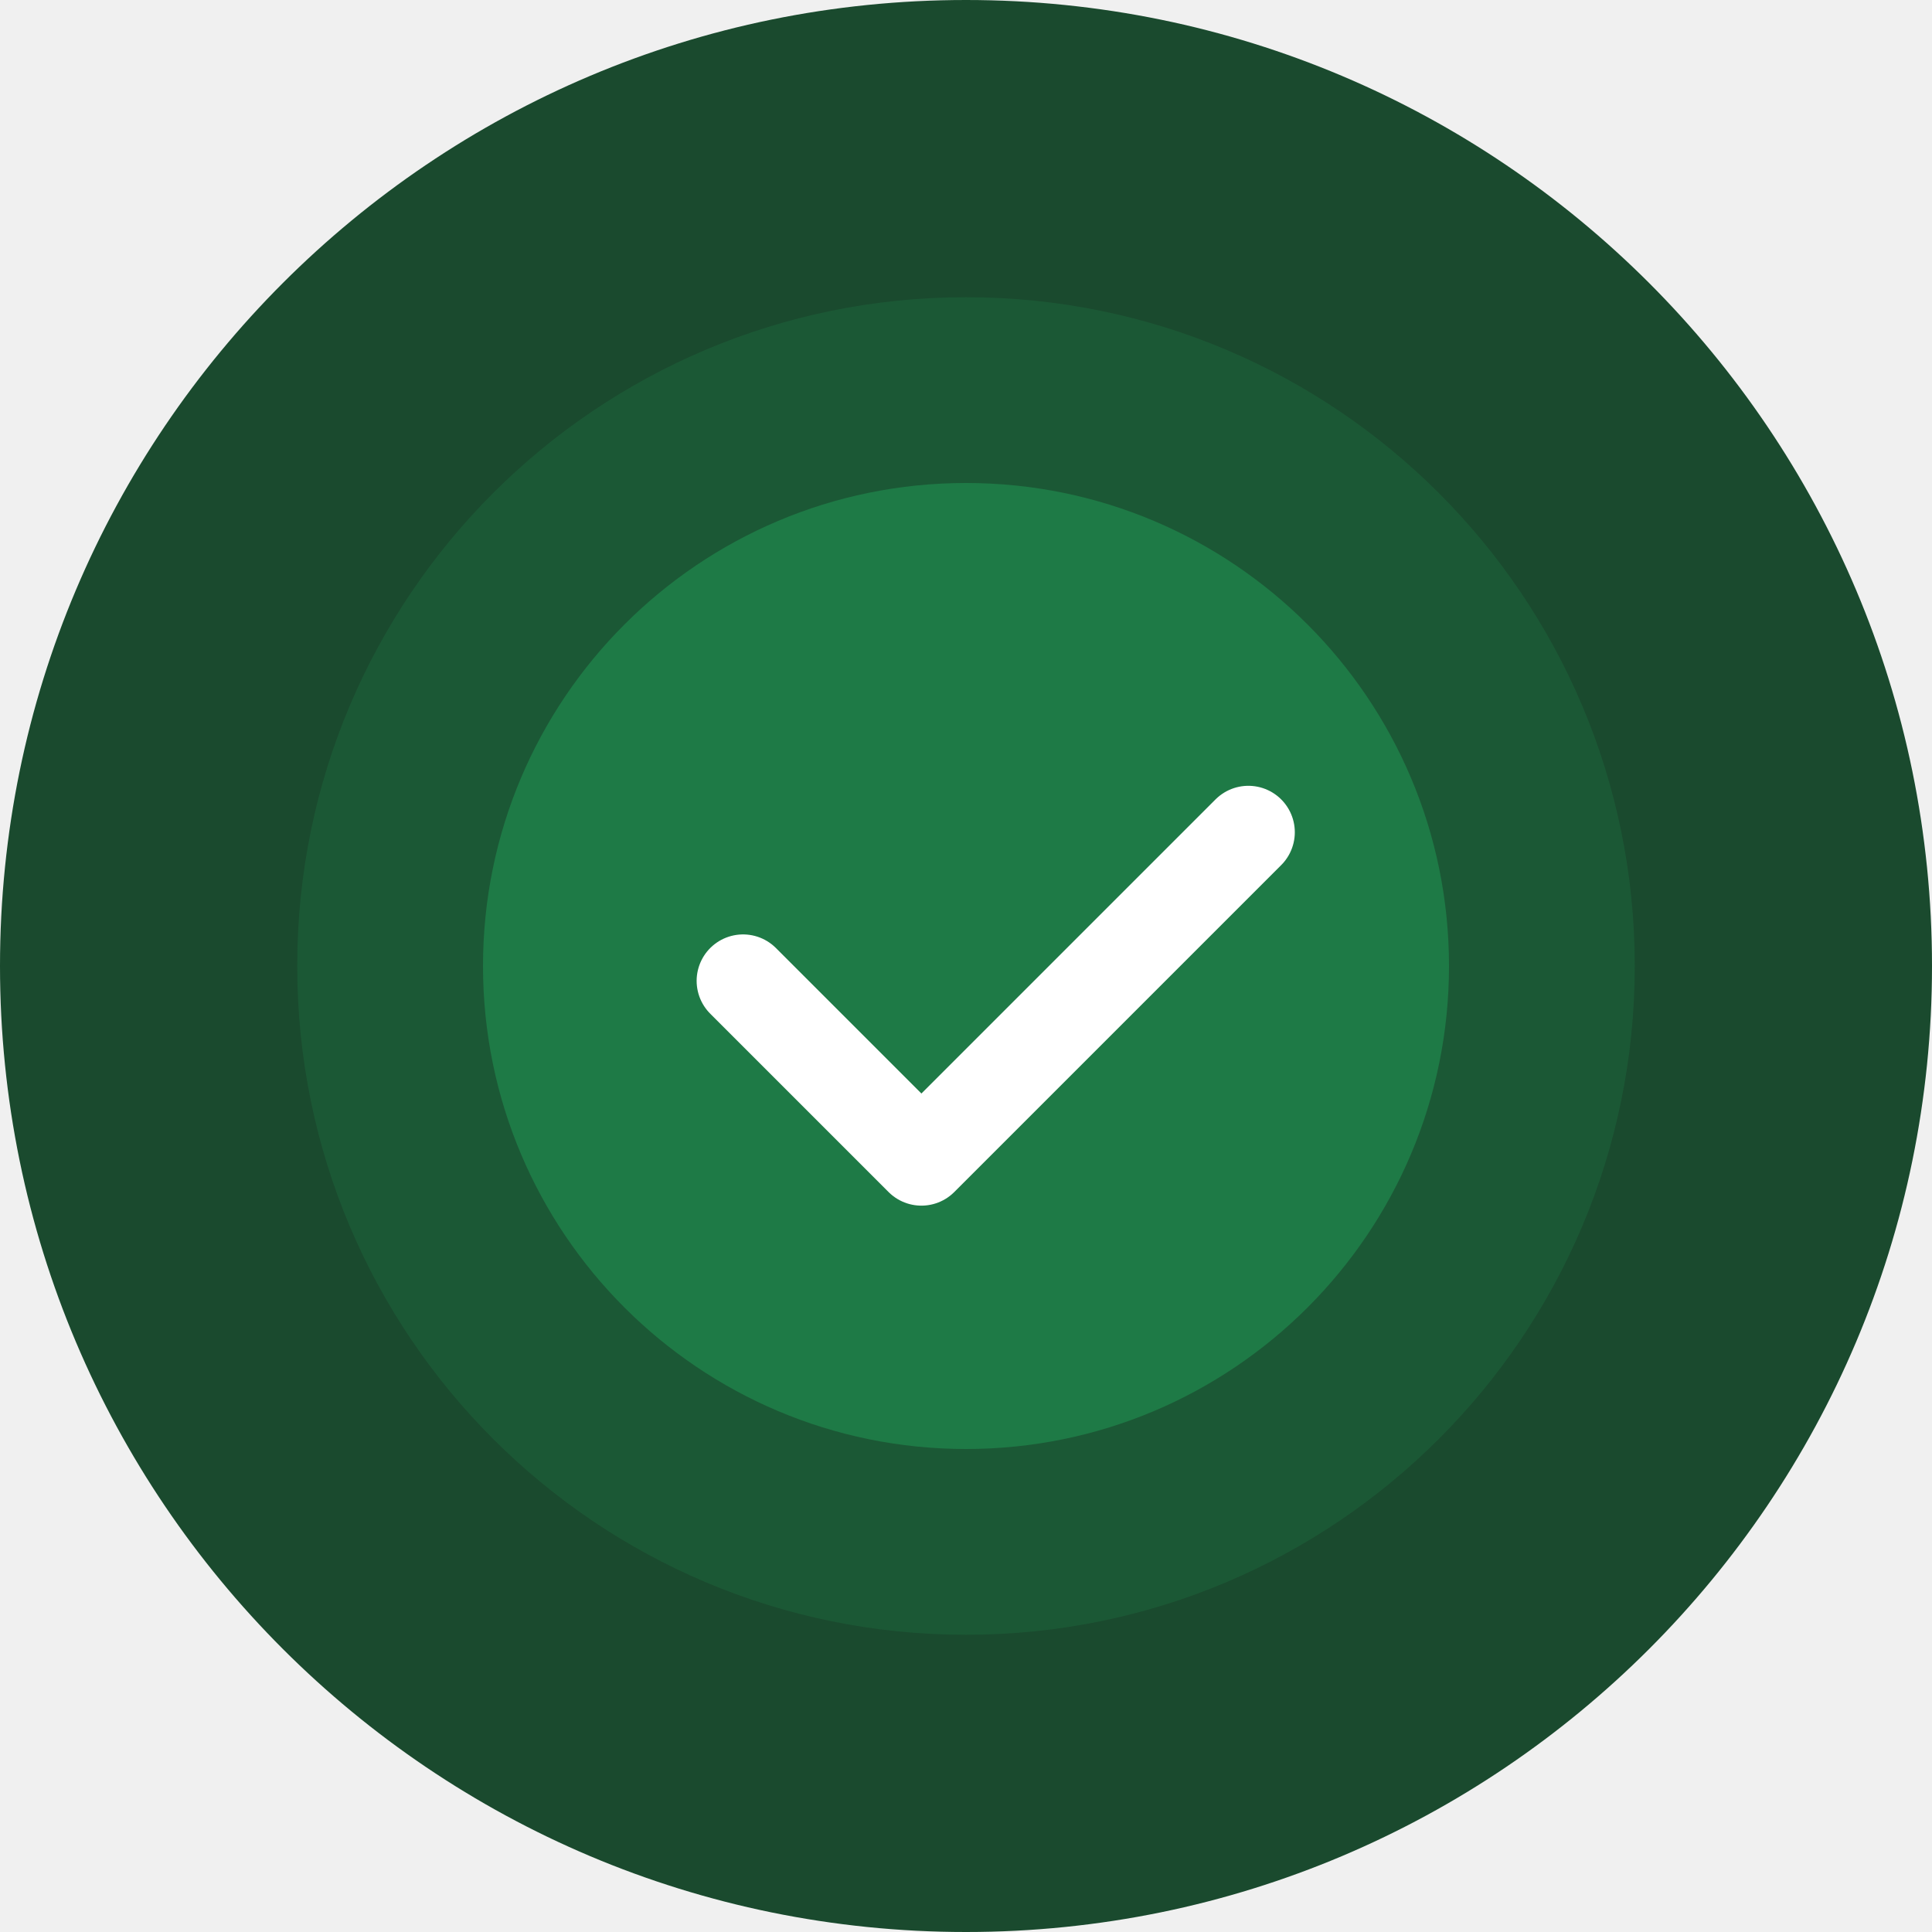
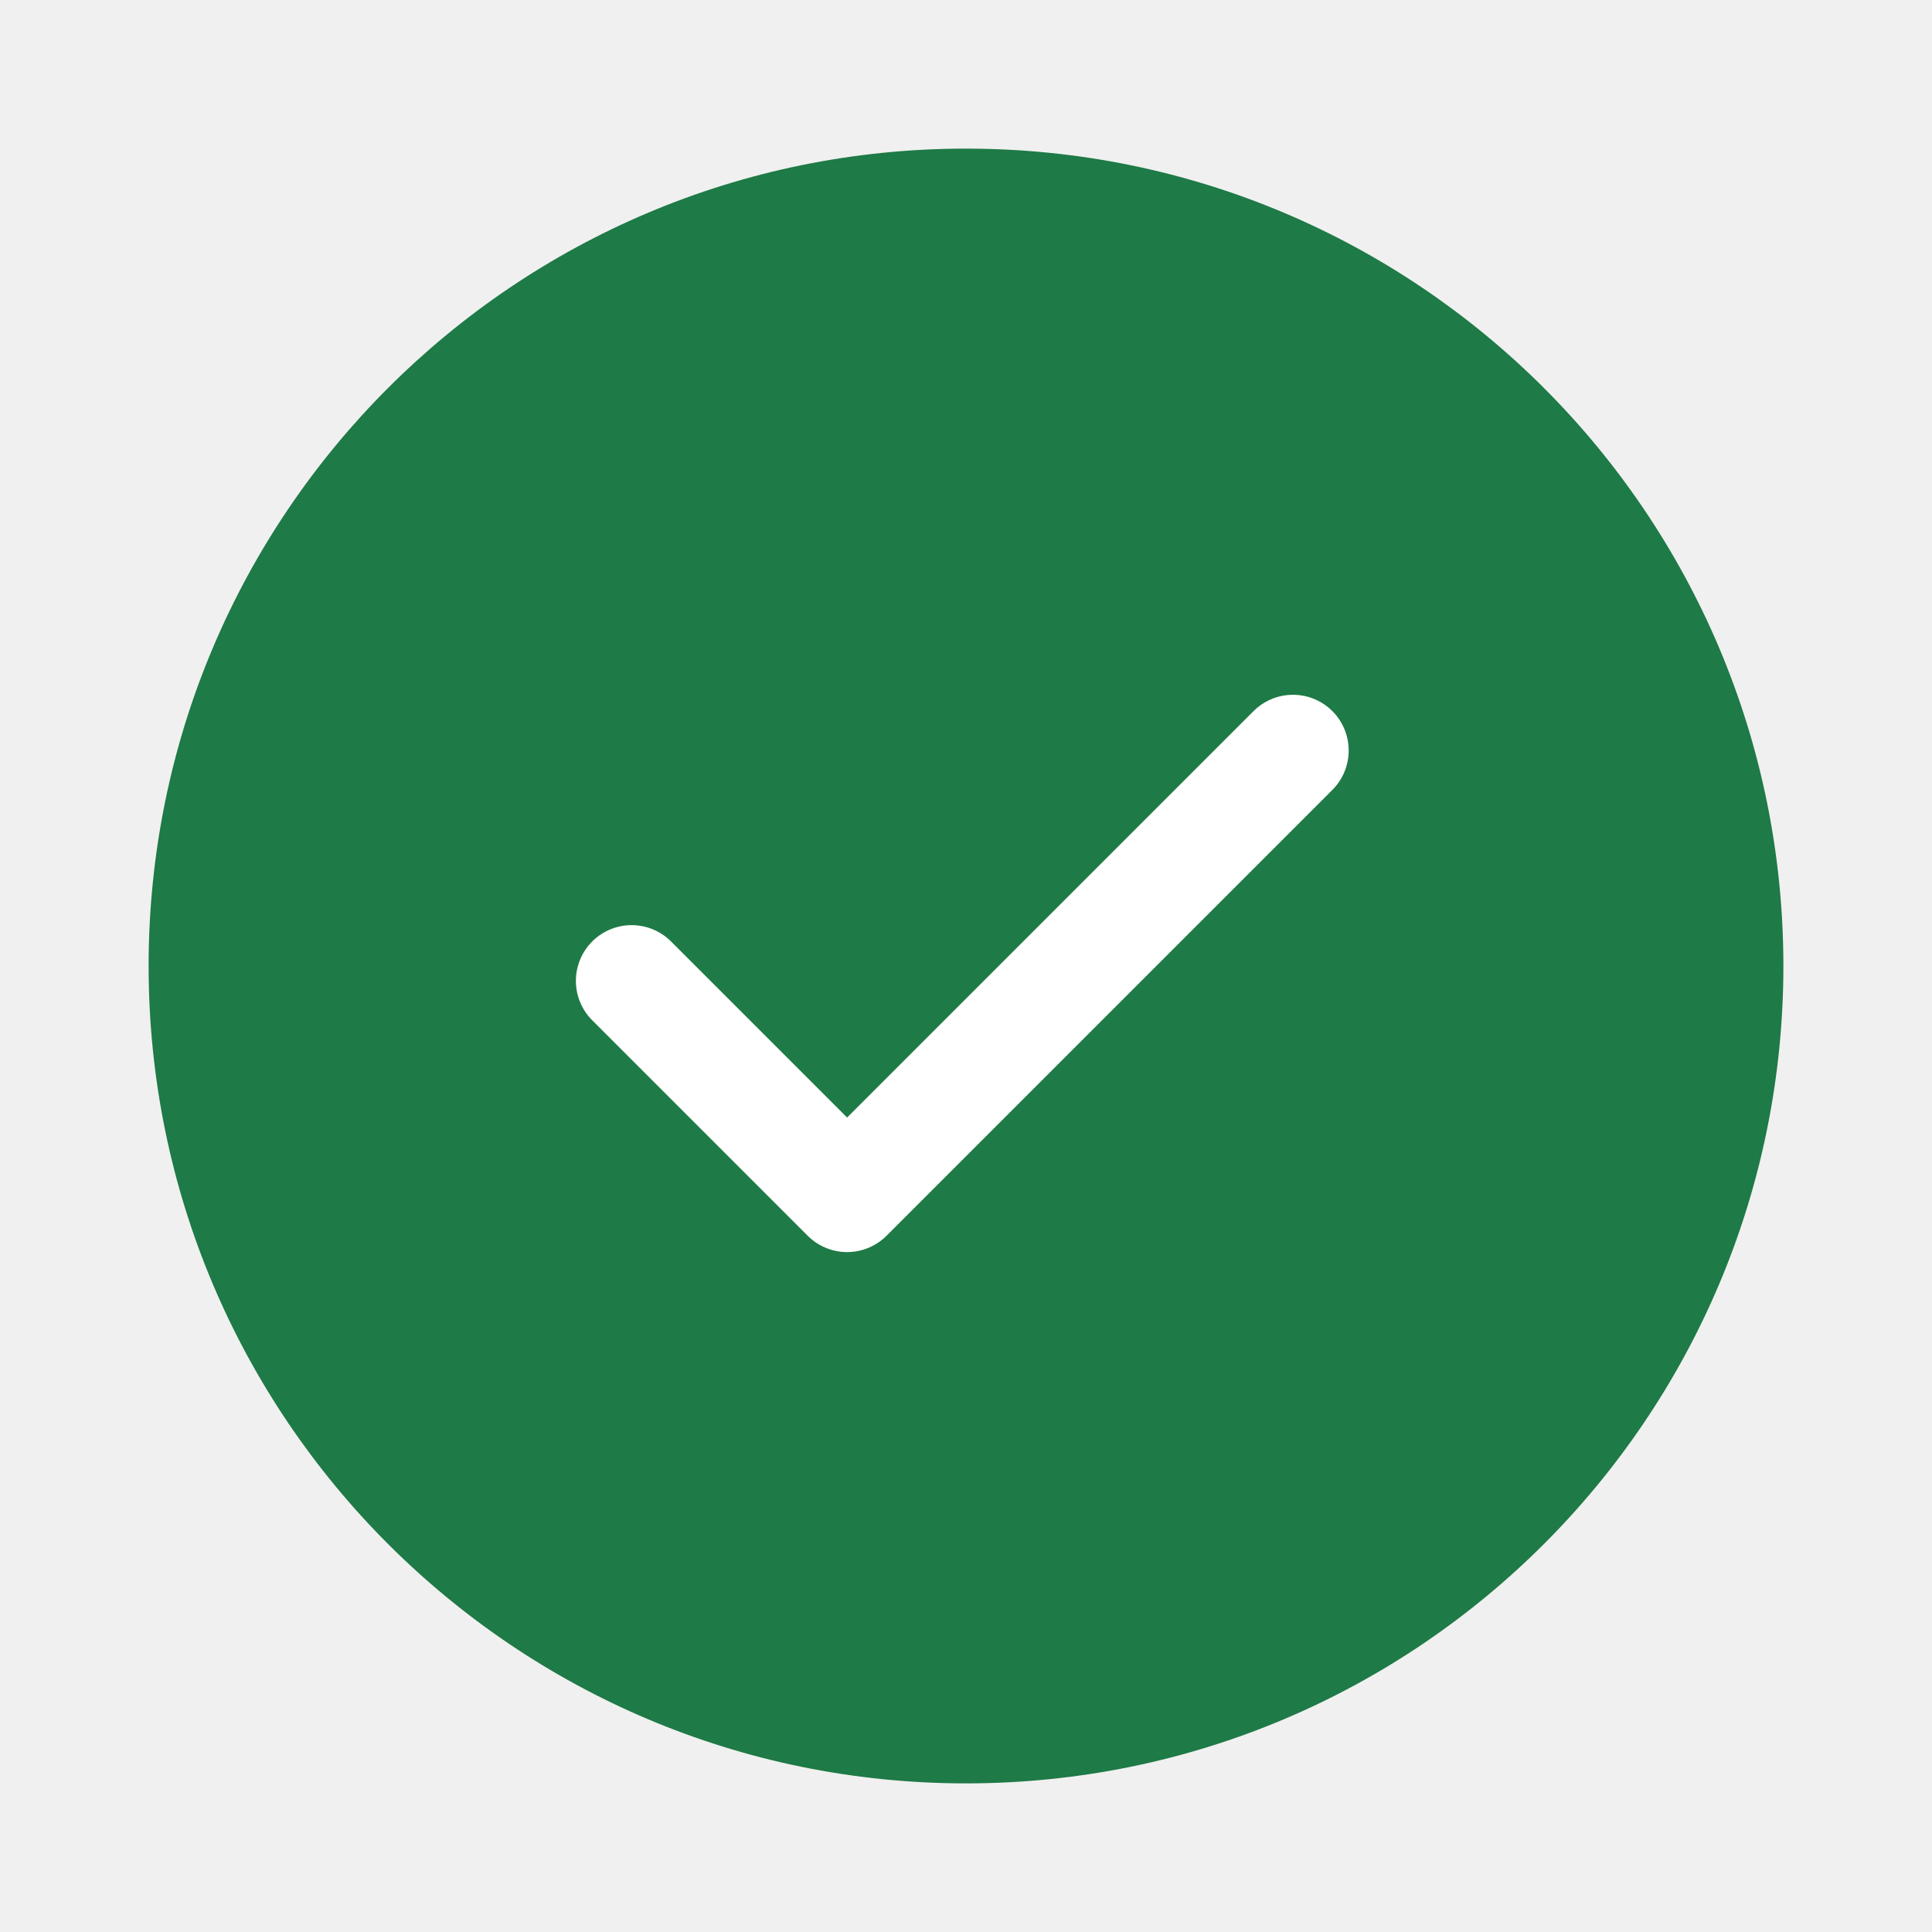
<svg xmlns="http://www.w3.org/2000/svg" width="52" height="52" viewBox="0 0 52 52" fill="none">
-   <circle cx="26" cy="26" r="26" fill="#1a4a2e" />
-   <circle cx="26" cy="26" r="18" fill="#1e7a46" opacity="0.3" />
-   <circle cx="26" cy="26" r="13" fill="#1e7a46" />
-   <path d="M20 26.4l4.8 4.8 8.8-8.8" stroke="#fff" stroke-width="2.5" stroke-linecap="round" stroke-linejoin="round" />
+   <circle cx="26" cy="26" r="22" fill="#1e7a46" />
+   <path d="M17 26.4l5.8 5.8 12-12" stroke="#fff" stroke-width="3" stroke-linecap="round" stroke-linejoin="round" />
</svg>
